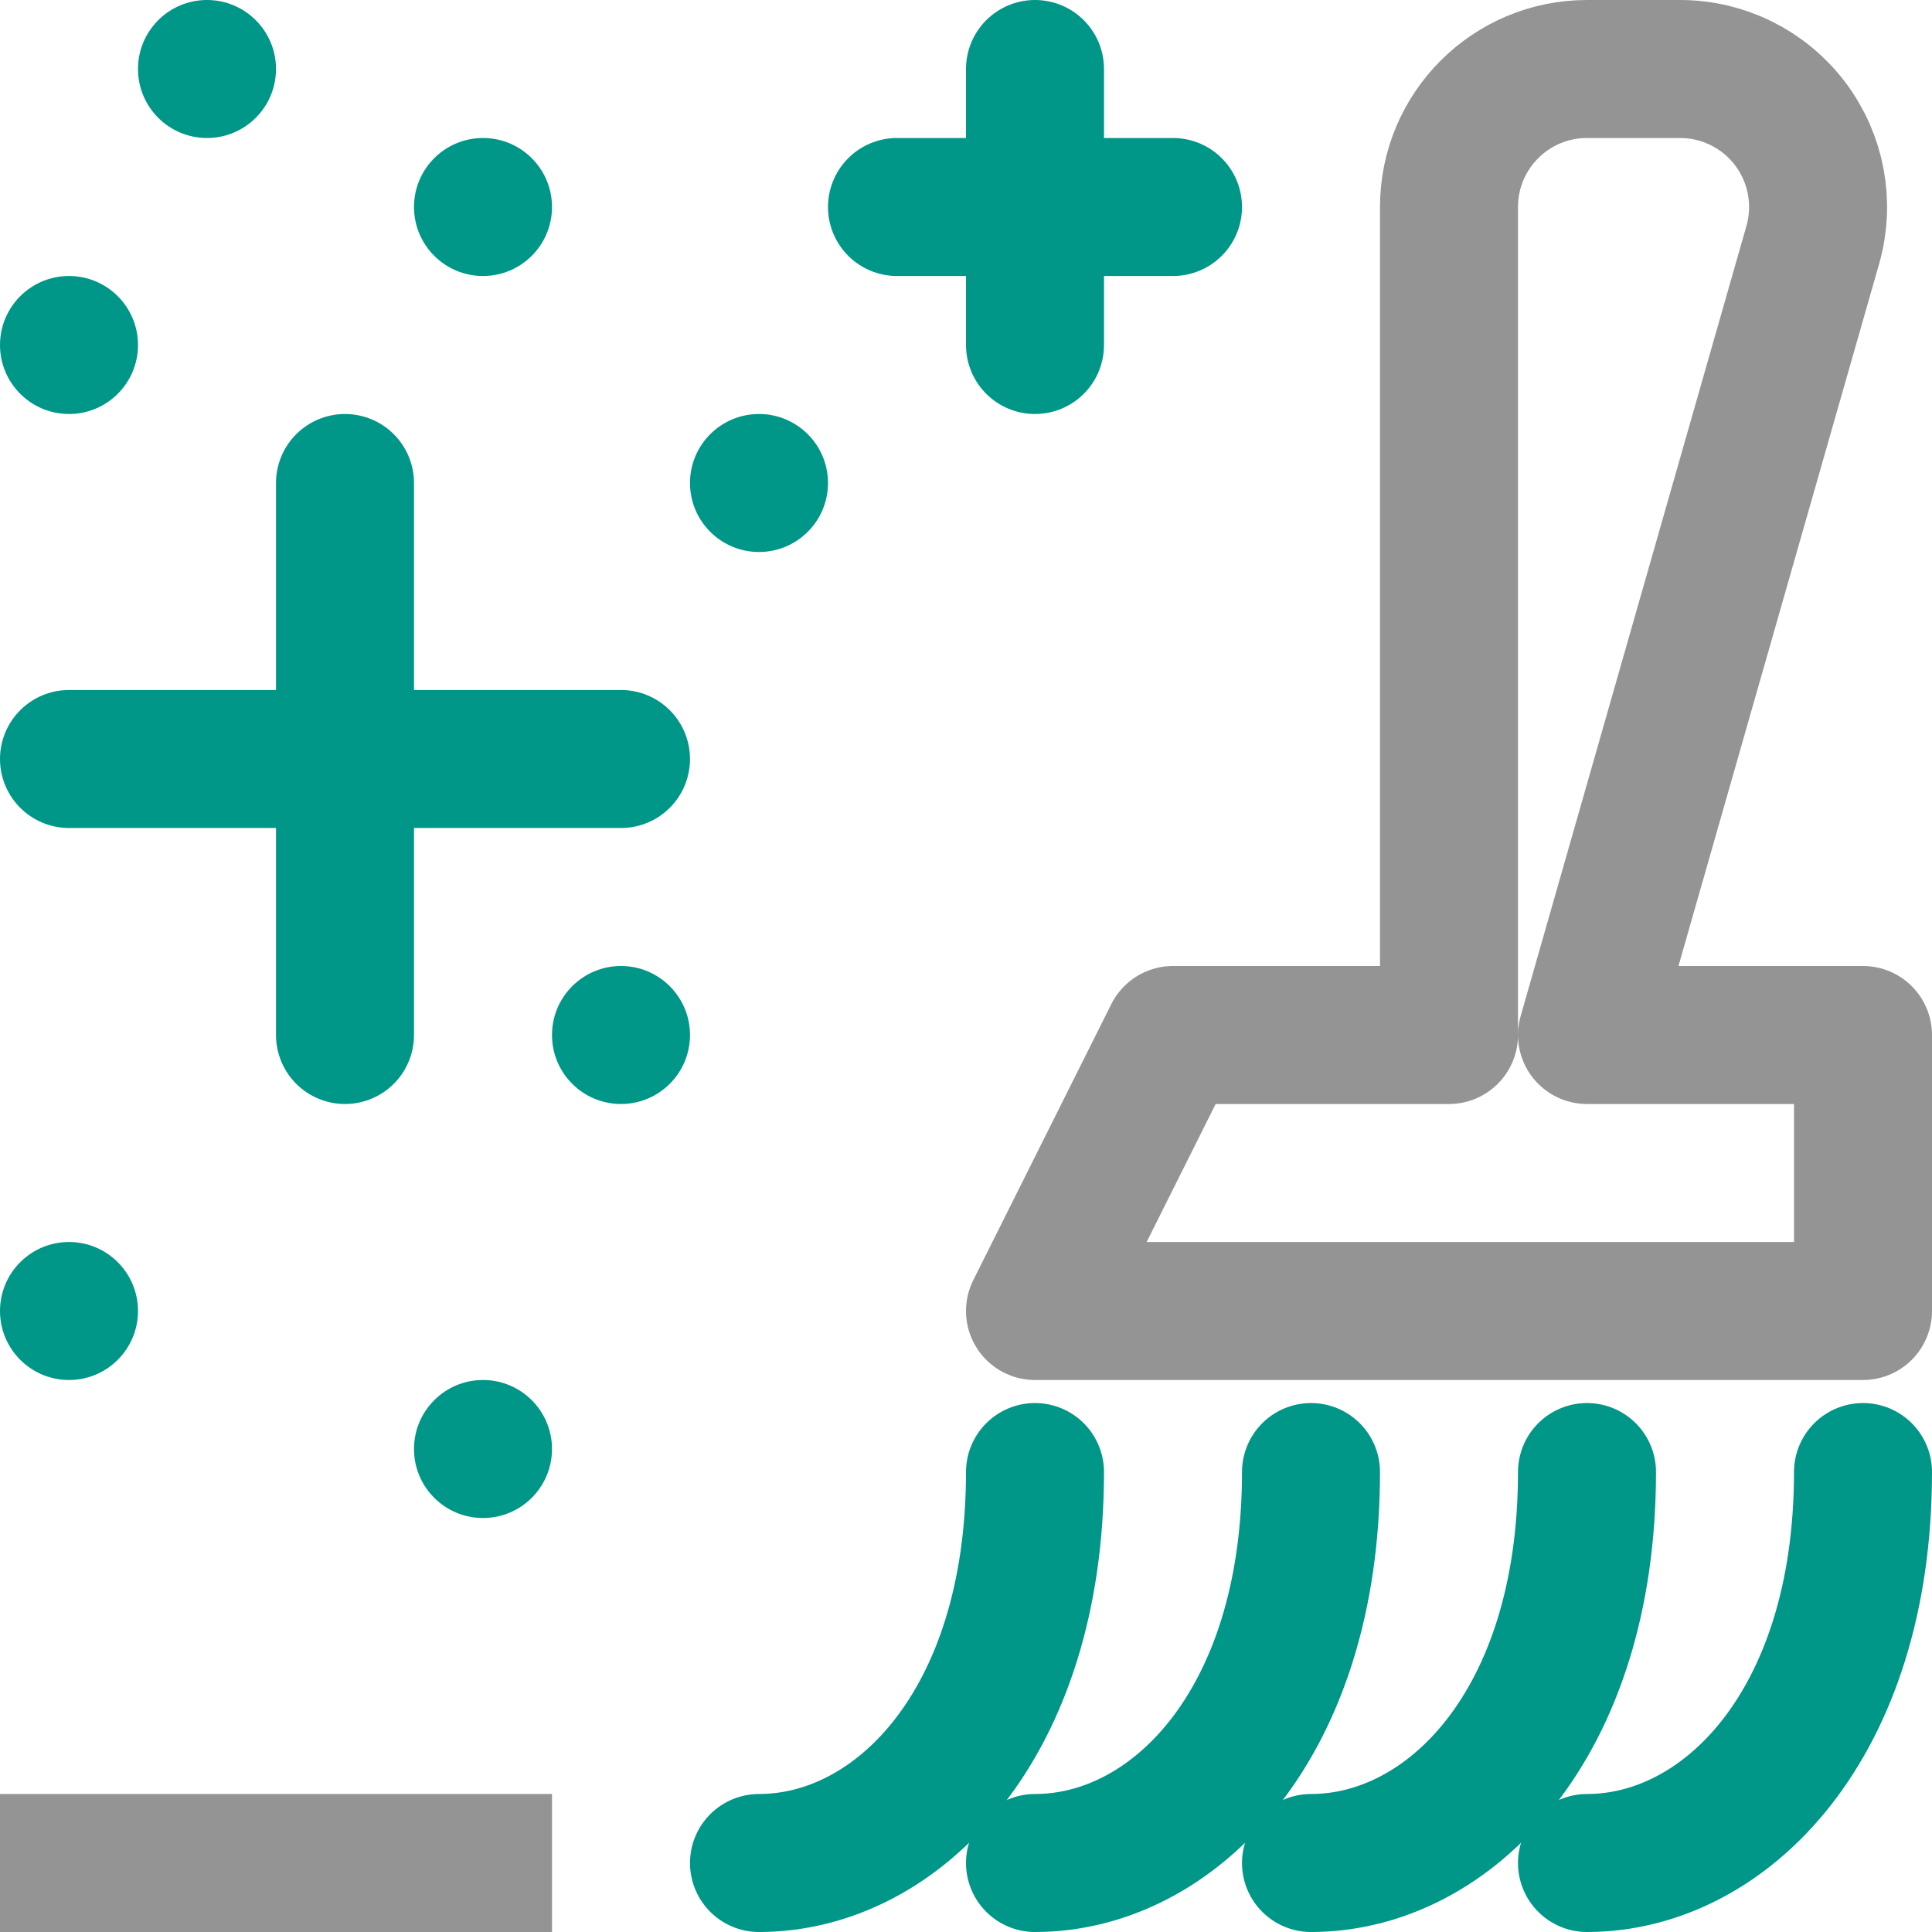
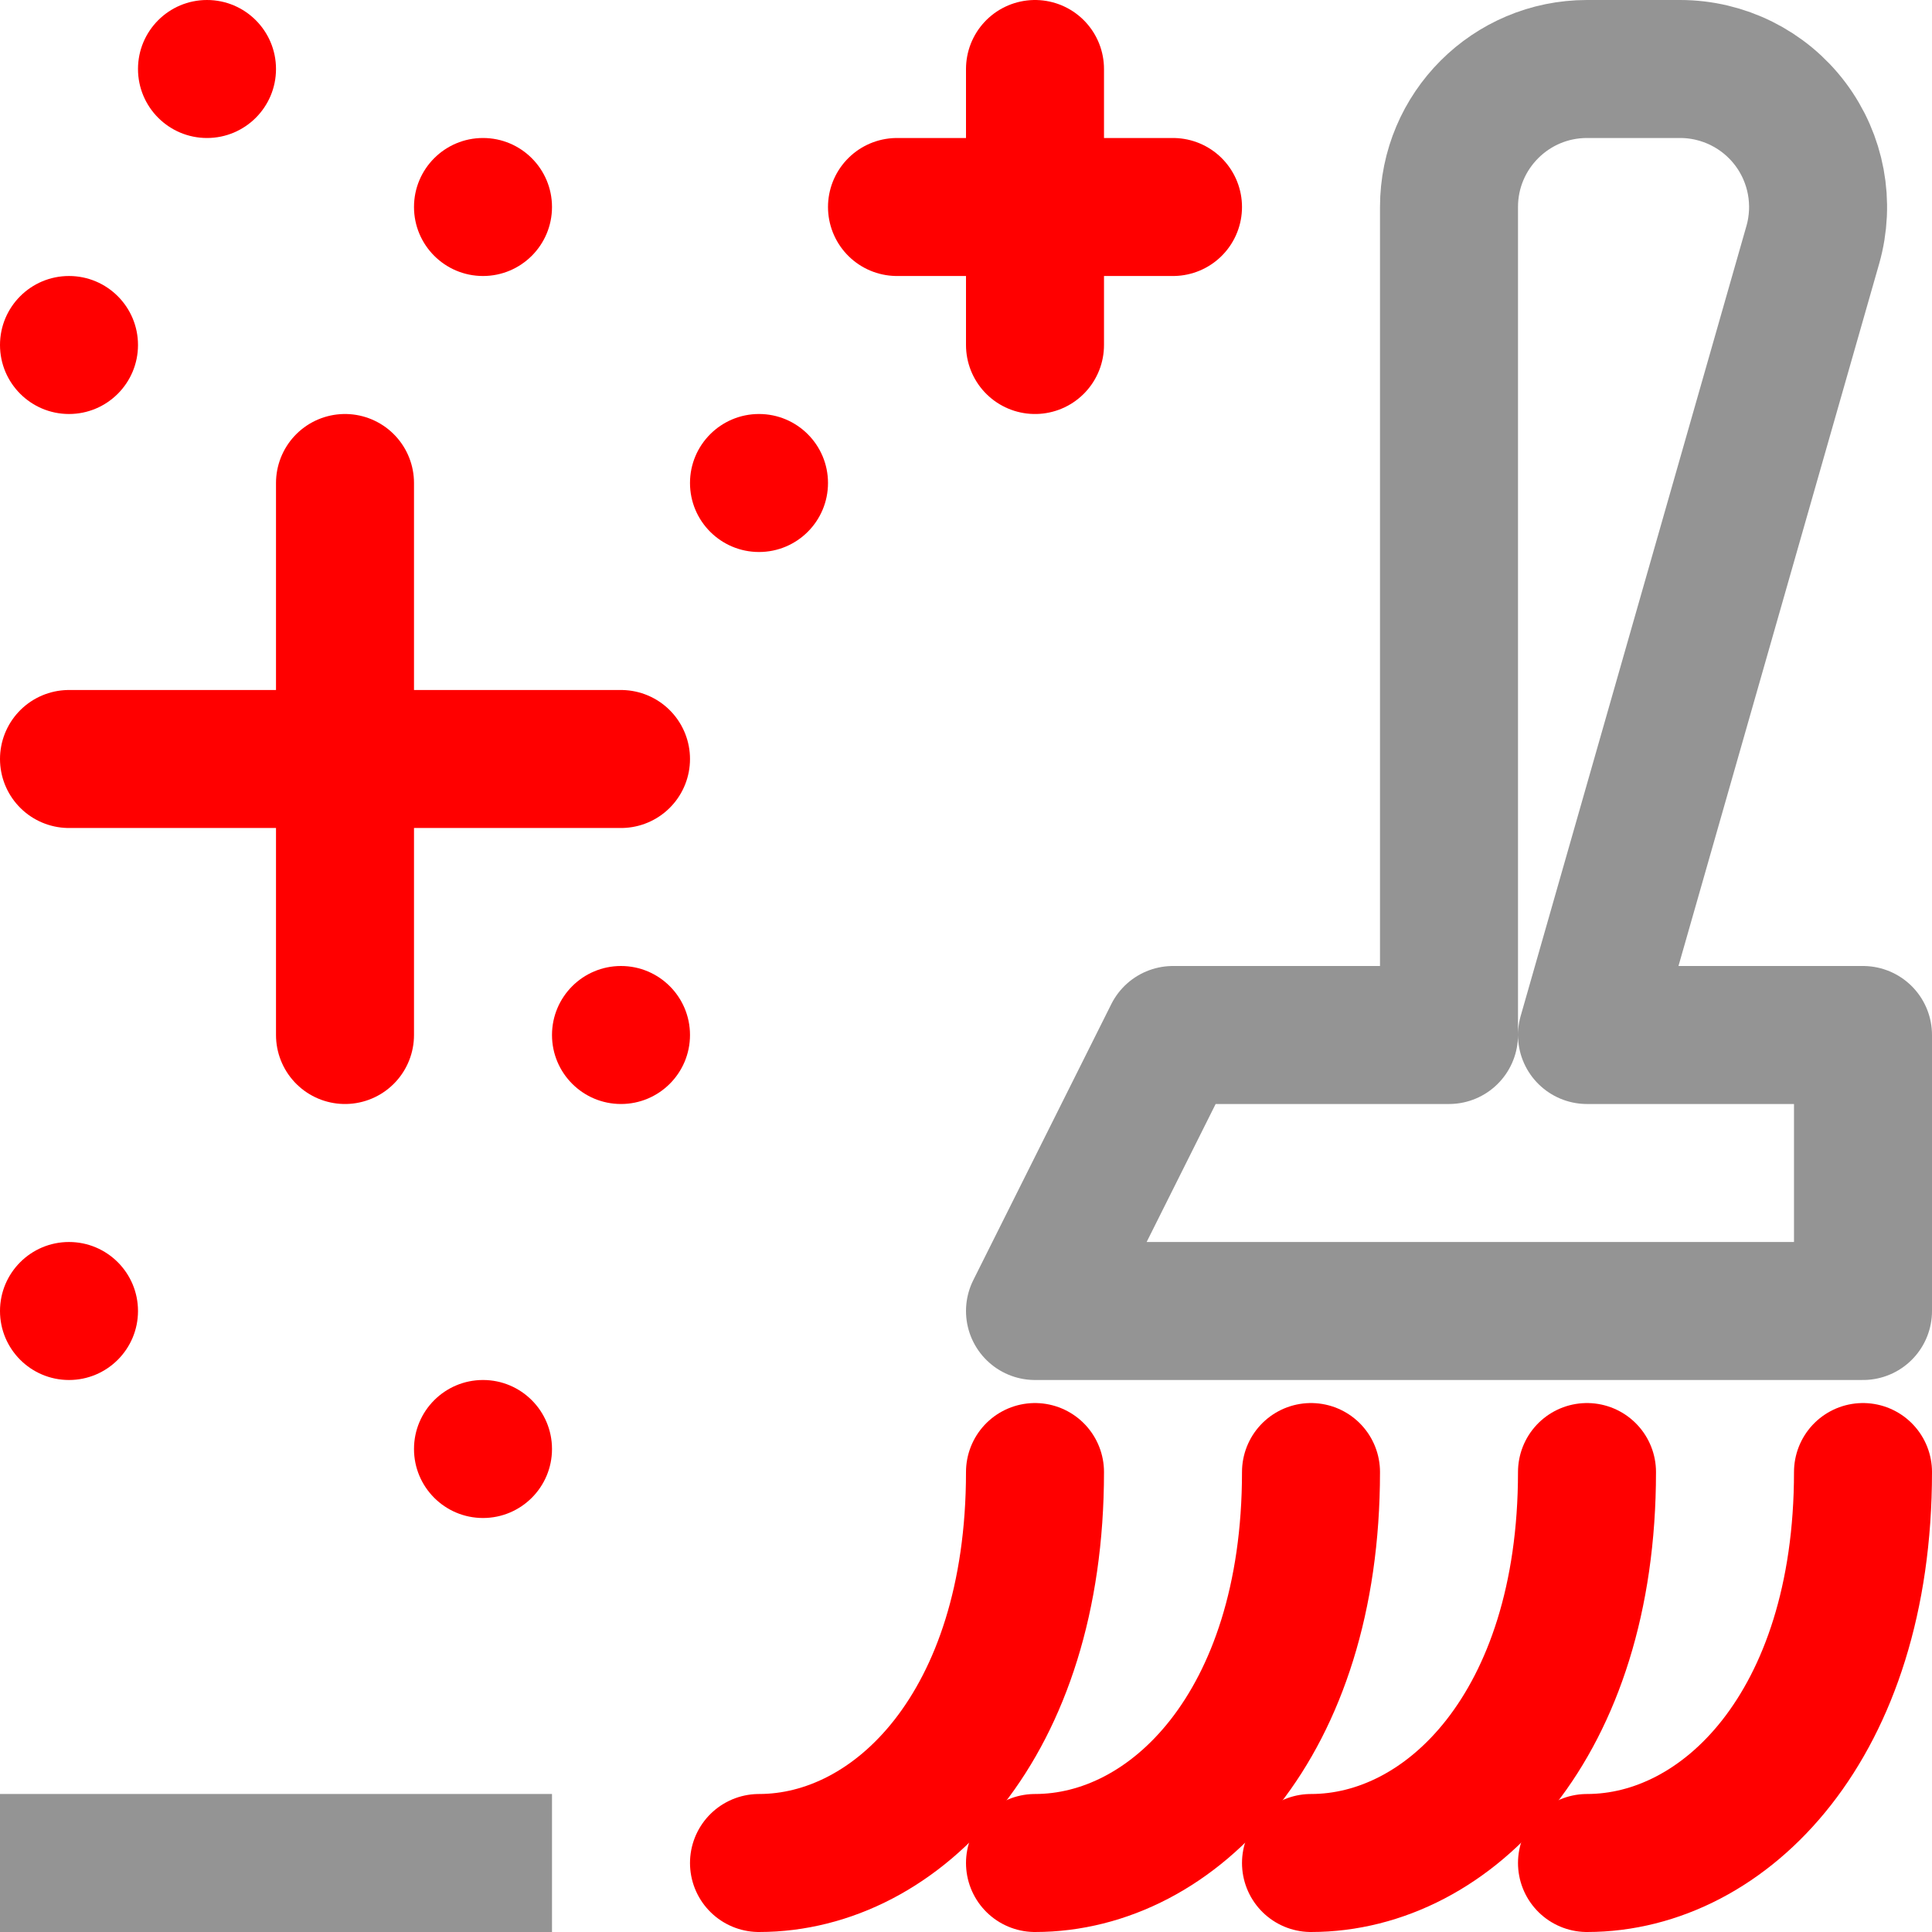
<svg xmlns="http://www.w3.org/2000/svg" width="14" height="14" viewBox="0 0 14 14">
  <line x1="3.5" y1="13.5" x2="0.5" y2="13.5" style="fill:none;stroke:#949494;stroke-linecap:square;stroke-linejoin:round" />
-   <line x1="6.5" y1="1.5" x2="8.5" y2="1.5" style="fill:none;stroke:#009688;stroke-linecap:round;stroke-linejoin:round" />
-   <line x1="7.5" y1="0.5" x2="7.5" y2="2.5" style="fill:none;stroke:#009688;stroke-linecap:round;stroke-linejoin:round" />
-   <line x1="0.5" y1="5.5" x2="4.5" y2="5.5" style="fill:none;stroke:#009688;stroke-linecap:round;stroke-linejoin:round" />
-   <line x1="2.5" y1="3.5" x2="2.5" y2="7.5" style="fill:none;stroke:#009688;stroke-linecap:round;stroke-linejoin:round" />
-   <circle cx="0.5" cy="2.5" r="0.5" style="fill:#009688" />
-   <circle cx="5.5" cy="3.5" r="0.5" style="fill:#009688" />
-   <circle cx="4.5" cy="7.5" r="0.5" style="fill:#009688" />
-   <circle cx="3.5" cy="10.5" r="0.5" style="fill:#009688" />
-   <circle cx="0.5" cy="9.5" r="0.5" style="fill:#009688" />
-   <circle cx="3.5" cy="1.5" r="0.5" style="fill:#009688" />
-   <circle cx="1.5" cy="0.5" r="0.5" style="fill:#009688" />
-   <path d="M13.5,10.667c0,1.833-1,2.833-2,2.833" style="fill:none;stroke:#009688;stroke-linecap:round;stroke-linejoin:round" />
-   <path d="M11.5,10.667c0,1.833-1,2.833-2,2.833" style="fill:none;stroke:#009688;stroke-linecap:round;stroke-linejoin:round" />
-   <path d="M9.5,10.667c0,1.833-1,2.833-2,2.833" style="fill:none;stroke:#009688;stroke-linecap:round;stroke-linejoin:round" />
-   <path d="M7.5,10.667c0,1.833-1,2.833-2,2.833" style="fill:none;stroke:#009688;stroke-linecap:round;stroke-linejoin:round" />
+   <line x1="6.5" y1="1.5" x2="8.5" y2="1.5" style="fill:none;stroke:#FF0000;stroke-linecap:round;stroke-linejoin:round" />
+   <line x1="7.5" y1="0.5" x2="7.5" y2="2.5" style="fill:none;stroke:#FF0000;stroke-linecap:round;stroke-linejoin:round" />
+   <line x1="0.5" y1="5.5" x2="4.5" y2="5.5" style="fill:none;stroke:#FF0000;stroke-linecap:round;stroke-linejoin:round" />
+   <line x1="2.5" y1="3.5" x2="2.5" y2="7.5" style="fill:none;stroke:#FF0000;stroke-linecap:round;stroke-linejoin:round" />
+   <circle cx="0.5" cy="2.5" r="0.5" style="fill:#FF0000" />
+   <circle cx="5.5" cy="3.5" r="0.5" style="fill:#FF0000" />
+   <circle cx="4.5" cy="7.5" r="0.5" style="fill:#FF0000" />
+   <circle cx="3.5" cy="10.5" r="0.5" style="fill:#FF0000" />
+   <circle cx="0.5" cy="9.5" r="0.5" style="fill:#FF0000" />
+   <circle cx="3.5" cy="1.5" r="0.5" style="fill:#FF0000" />
+   <circle cx="1.5" cy="0.5" r="0.5" style="fill:#FF0000" />
+   <path d="M13.5,10.667c0,1.833-1,2.833-2,2.833" style="fill:none;stroke:#FF0000;stroke-linecap:round;stroke-linejoin:round" />
+   <path d="M11.5,10.667c0,1.833-1,2.833-2,2.833" style="fill:none;stroke:#FF0000;stroke-linecap:round;stroke-linejoin:round" />
+   <path d="M9.5,10.667c0,1.833-1,2.833-2,2.833" style="fill:none;stroke:#FF0000;stroke-linecap:round;stroke-linejoin:round" />
+   <path d="M7.5,10.667c0,1.833-1,2.833-2,2.833" style="fill:none;stroke:#FF0000;stroke-linecap:round;stroke-linejoin:round" />
  <path d="M13.5,7.5h-2l1.636-5.725A1,1,0,0,0,12.174.5H11.5a1,1,0,0,0-1,1v6h-2l-1,2h6Z" style="fill:none;stroke:#949494;stroke-linecap:round;stroke-linejoin:round" />
</svg>
